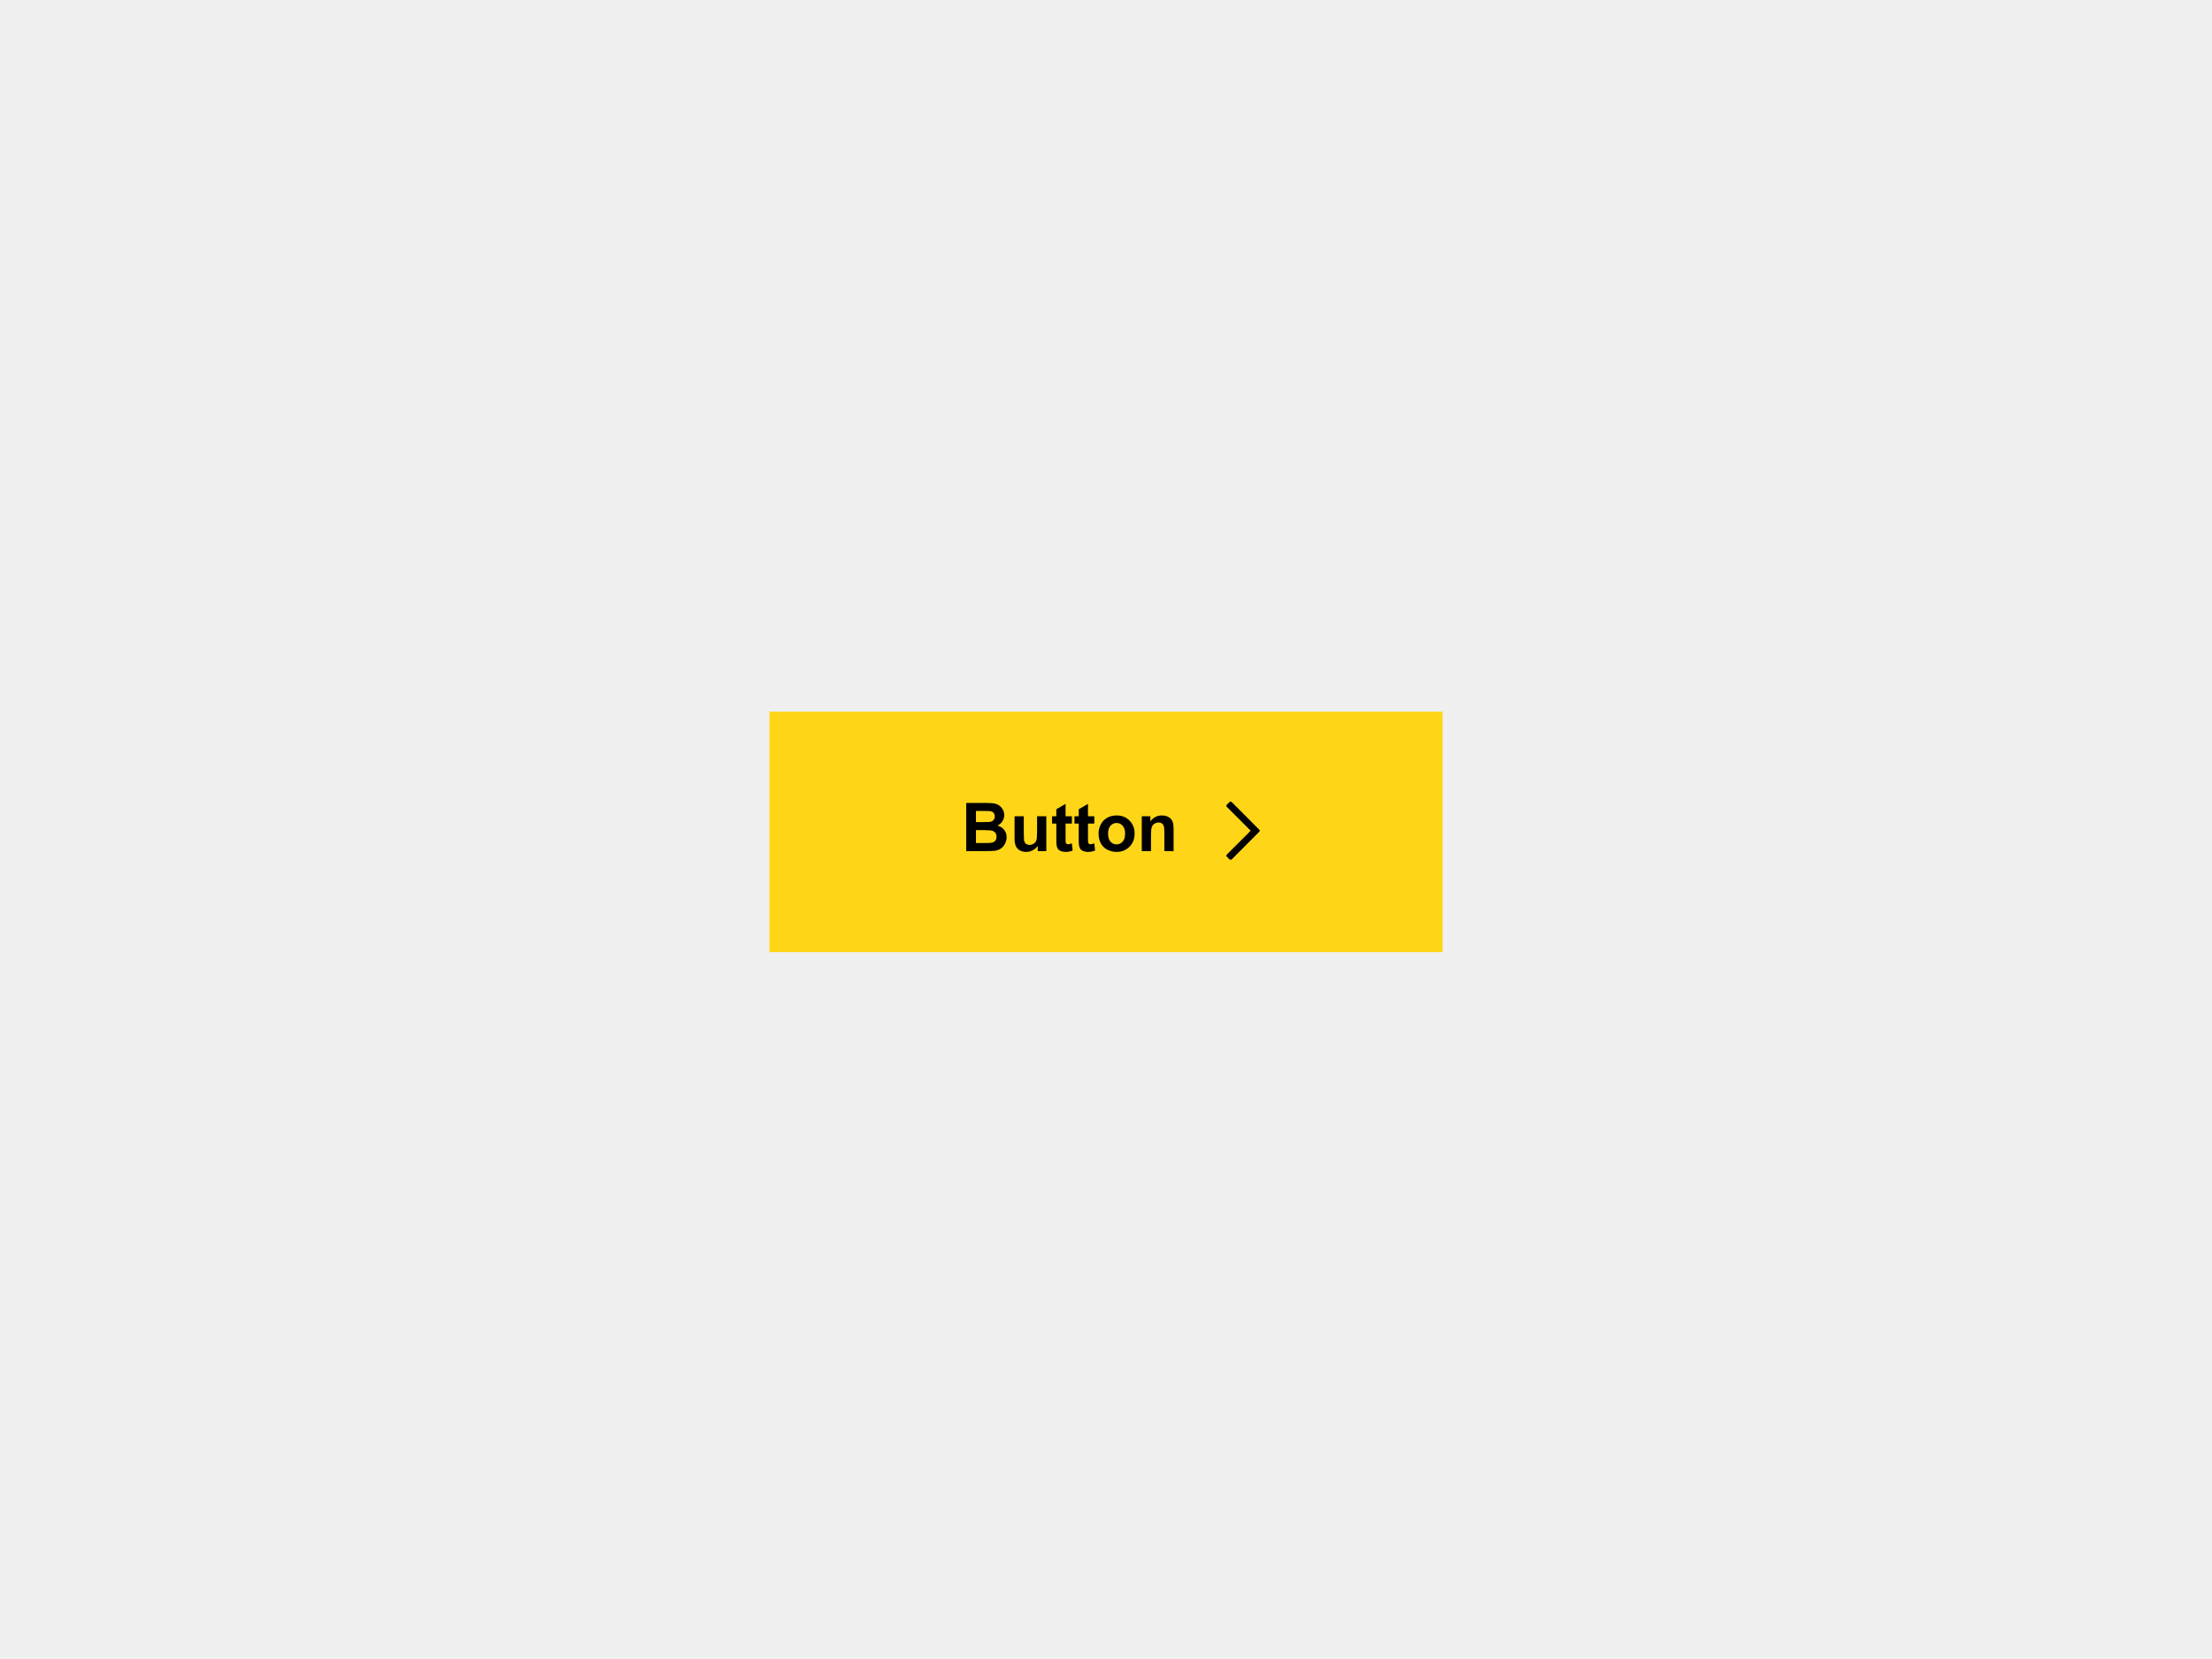
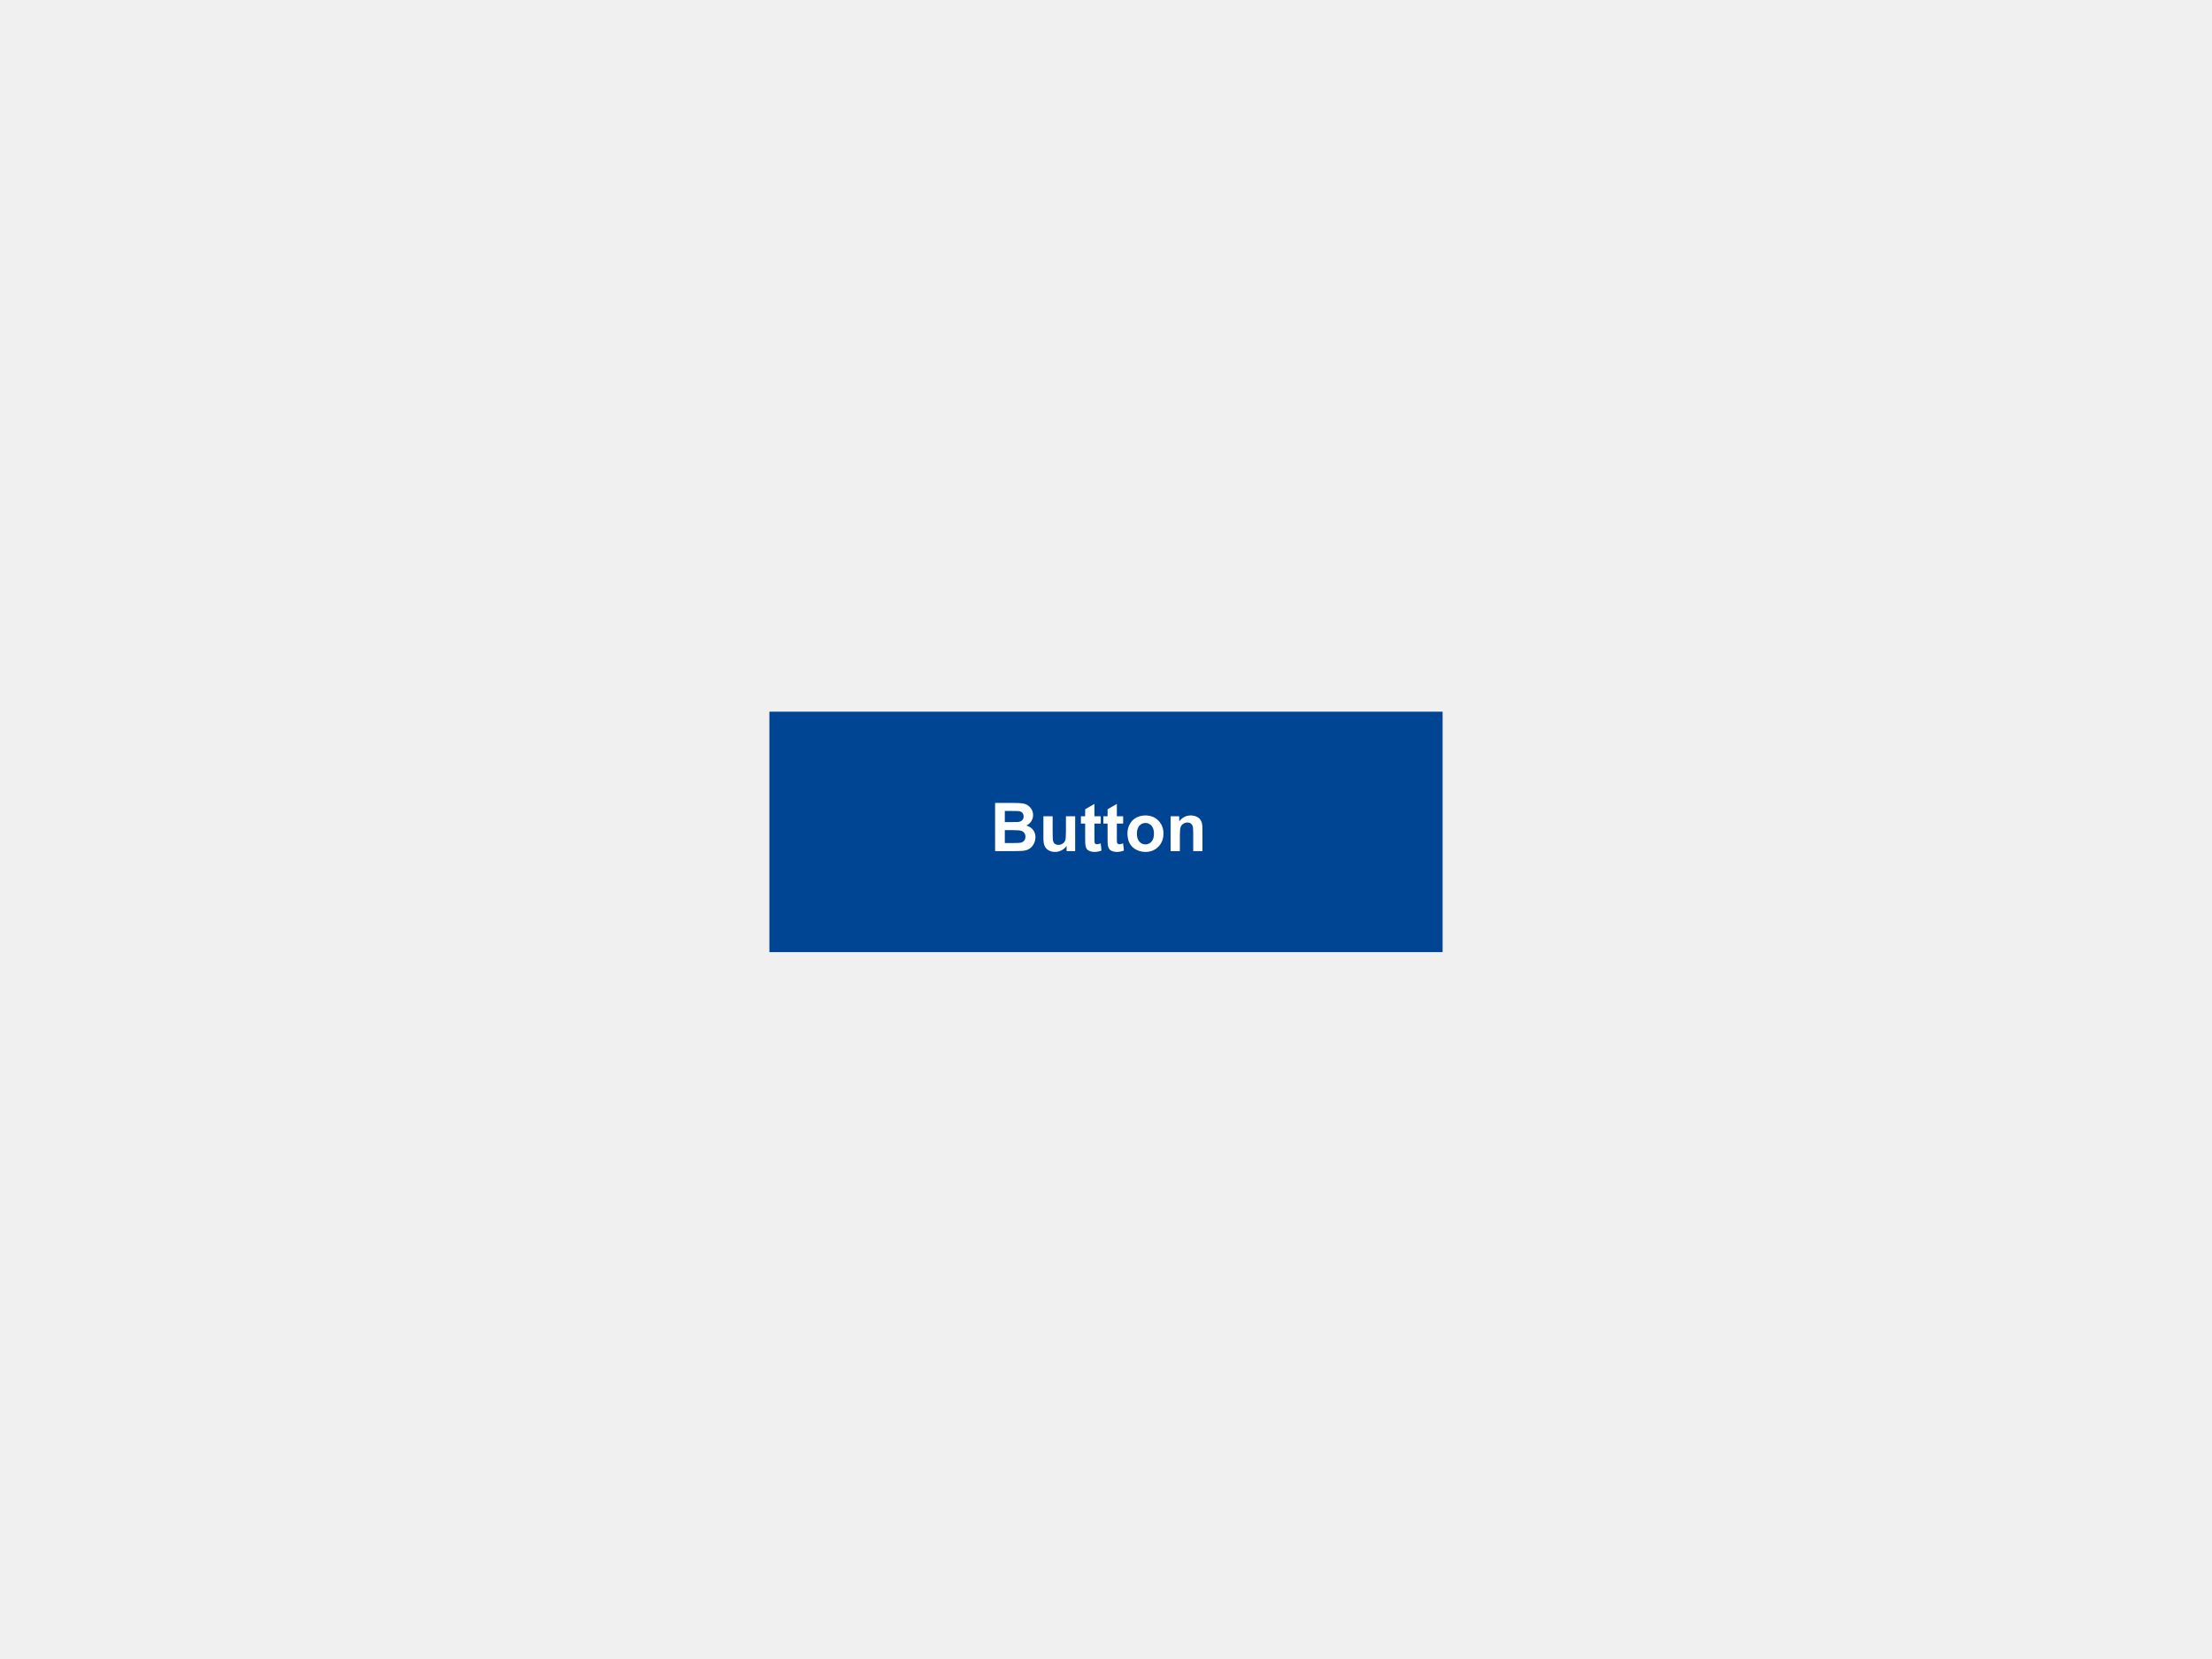
<svg xmlns="http://www.w3.org/2000/svg" width="460px" height="345px" viewBox="0 0 460 345" version="1.1">
  <g id="Symbols" stroke="none" stroke-width="1" fill="none" fill-rule="evenodd">
    <g id="ecl-component-library">
      <g id="button" transform="translate(160, 148)">
        <g id="Group-7-Copy">
-           <rect id="Rectangle" fill="#FFD617" x="0" y="0" width="140" height="50" />
-           <g id="Group-11" transform="translate(39, 16)" fill="#000000" fill-rule="nonzero">
+           <rect id="Rectangle" fill="#004494" x="0" y="0" width="140" height="50" />
+           <g id="Group-11" transform="translate(45, 16)" fill="#FFFFFF" fill-rule="nonzero">
            <g id="Group-13">
              <path d="M1.936,2.979 L5.941,2.979 C6.734,2.979 7.326,3.012 7.715,3.078 C8.105,3.144 8.454,3.282 8.761,3.491 C9.069,3.701 9.325,3.98 9.53,4.329 C9.735,4.677 9.838,5.068 9.838,5.501 C9.838,5.97 9.711,6.401 9.458,6.793 C9.206,7.185 8.863,7.479 8.43,7.675 C9.04,7.853 9.51,8.156 9.838,8.584 C10.166,9.012 10.33,9.516 10.33,10.095 C10.33,10.55 10.224,10.994 10.012,11.424 C9.8,11.855 9.511,12.199 9.144,12.457 C8.777,12.714 8.325,12.872 7.787,12.932 C7.45,12.968 6.636,12.991 5.347,13 L1.936,13 L1.936,2.979 Z M3.959,4.646 L3.959,6.964 L5.285,6.964 C6.074,6.964 6.563,6.952 6.755,6.93 C7.101,6.889 7.374,6.769 7.572,6.571 C7.77,6.373 7.869,6.112 7.869,5.788 C7.869,5.478 7.784,5.226 7.613,5.033 C7.442,4.839 7.188,4.722 6.851,4.681 C6.65,4.658 6.074,4.646 5.121,4.646 L3.959,4.646 Z M3.959,8.632 L3.959,11.312 L5.832,11.312 C6.561,11.312 7.024,11.291 7.22,11.25 C7.521,11.195 7.765,11.062 7.955,10.85 C8.144,10.638 8.238,10.354 8.238,9.999 C8.238,9.698 8.165,9.443 8.02,9.233 C7.874,9.024 7.663,8.871 7.387,8.775 C7.111,8.68 6.513,8.632 5.593,8.632 L3.959,8.632 Z M16.804,13 L16.804,11.913 C16.539,12.3 16.192,12.606 15.761,12.829 C15.331,13.052 14.876,13.164 14.397,13.164 C13.91,13.164 13.472,13.057 13.085,12.843 C12.698,12.629 12.417,12.328 12.244,11.94 C12.071,11.553 11.984,11.018 11.984,10.334 L11.984,5.74 L13.905,5.74 L13.905,9.076 C13.905,10.097 13.941,10.722 14.011,10.953 C14.082,11.183 14.211,11.365 14.397,11.5 C14.584,11.634 14.821,11.701 15.108,11.701 C15.437,11.701 15.73,11.611 15.99,11.431 C16.25,11.251 16.428,11.028 16.523,10.761 C16.619,10.495 16.667,9.842 16.667,8.803 L16.667,5.74 L18.588,5.74 L18.588,13 L16.804,13 Z M23.906,5.74 L23.906,7.271 L22.594,7.271 L22.594,10.197 C22.594,10.79 22.606,11.135 22.631,11.233 C22.656,11.331 22.713,11.412 22.802,11.476 C22.891,11.539 22.999,11.571 23.127,11.571 C23.305,11.571 23.562,11.51 23.899,11.387 L24.063,12.877 C23.617,13.068 23.111,13.164 22.546,13.164 C22.2,13.164 21.887,13.106 21.609,12.99 C21.331,12.874 21.127,12.723 20.998,12.539 C20.868,12.354 20.778,12.104 20.728,11.79 C20.687,11.567 20.666,11.116 20.666,10.437 L20.666,7.271 L19.784,7.271 L19.784,5.74 L20.666,5.74 L20.666,4.298 L22.594,3.177 L22.594,5.74 L23.906,5.74 Z M28.568,5.74 L28.568,7.271 L27.256,7.271 L27.256,10.197 C27.256,10.79 27.268,11.135 27.293,11.233 C27.319,11.331 27.375,11.412 27.464,11.476 C27.553,11.539 27.661,11.571 27.789,11.571 C27.967,11.571 28.224,11.51 28.562,11.387 L28.726,12.877 C28.279,13.068 27.773,13.164 27.208,13.164 C26.862,13.164 26.549,13.106 26.271,12.99 C25.993,12.874 25.79,12.723 25.66,12.539 C25.53,12.354 25.44,12.104 25.39,11.79 C25.349,11.567 25.328,11.116 25.328,10.437 L25.328,7.271 L24.446,7.271 L24.446,5.74 L25.328,5.74 L25.328,4.298 L27.256,3.177 L27.256,5.74 L28.568,5.74 Z M29.457,9.268 C29.457,8.63 29.614,8.012 29.929,7.415 C30.243,6.818 30.689,6.362 31.265,6.048 C31.842,5.733 32.485,5.576 33.196,5.576 C34.295,5.576 35.195,5.933 35.896,6.646 C36.598,7.359 36.949,8.26 36.949,9.35 C36.949,10.448 36.595,11.358 35.886,12.081 C35.178,12.803 34.285,13.164 33.21,13.164 C32.545,13.164 31.91,13.014 31.306,12.713 C30.702,12.412 30.243,11.971 29.929,11.39 C29.614,10.809 29.457,10.102 29.457,9.268 Z M31.426,9.37 C31.426,10.09 31.597,10.642 31.938,11.024 C32.28,11.407 32.702,11.599 33.203,11.599 C33.704,11.599 34.125,11.407 34.464,11.024 C34.804,10.642 34.974,10.086 34.974,9.356 C34.974,8.646 34.804,8.099 34.464,7.716 C34.125,7.333 33.704,7.142 33.203,7.142 C32.702,7.142 32.28,7.333 31.938,7.716 C31.597,8.099 31.426,8.65 31.426,9.37 Z M45.057,13 L43.136,13 L43.136,9.295 C43.136,8.511 43.095,8.004 43.013,7.774 C42.931,7.544 42.797,7.365 42.613,7.237 C42.428,7.11 42.206,7.046 41.946,7.046 C41.614,7.046 41.315,7.137 41.051,7.319 C40.786,7.502 40.605,7.743 40.507,8.044 C40.409,8.345 40.36,8.901 40.36,9.712 L40.36,13 L38.439,13 L38.439,5.74 L40.224,5.74 L40.224,6.807 C40.857,5.986 41.655,5.576 42.616,5.576 C43.04,5.576 43.427,5.653 43.778,5.805 C44.129,5.958 44.395,6.153 44.575,6.39 C44.755,6.627 44.88,6.896 44.951,7.196 C45.021,7.497 45.057,7.928 45.057,8.488 L45.057,13 Z" id="Button" />
-               <path d="M56.684,2.789 C56.738,2.734 56.811,2.707 56.902,2.707 C56.993,2.707 57.076,2.734 57.148,2.789 L62.863,8.531 C62.936,8.586 62.973,8.659 62.973,8.75 C62.973,8.841 62.936,8.914 62.863,8.969 L57.148,14.711 C57.076,14.766 56.993,14.793 56.902,14.793 C56.811,14.793 56.738,14.766 56.684,14.711 L56.137,14.164 C56.064,14.109 56.027,14.036 56.027,13.945 C56.027,13.854 56.064,13.772 56.137,13.699 L61.086,8.75 L56.137,3.801 C56.064,3.728 56.027,3.646 56.027,3.555 C56.027,3.464 56.064,3.391 56.137,3.336 L56.684,2.789 Z" id="" transform="translate(59.49999, 8.750013) rotate(-360) translate(-59.49999, -8.750013) " />
            </g>
          </g>
        </g>
      </g>
    </g>
  </g>
</svg>
